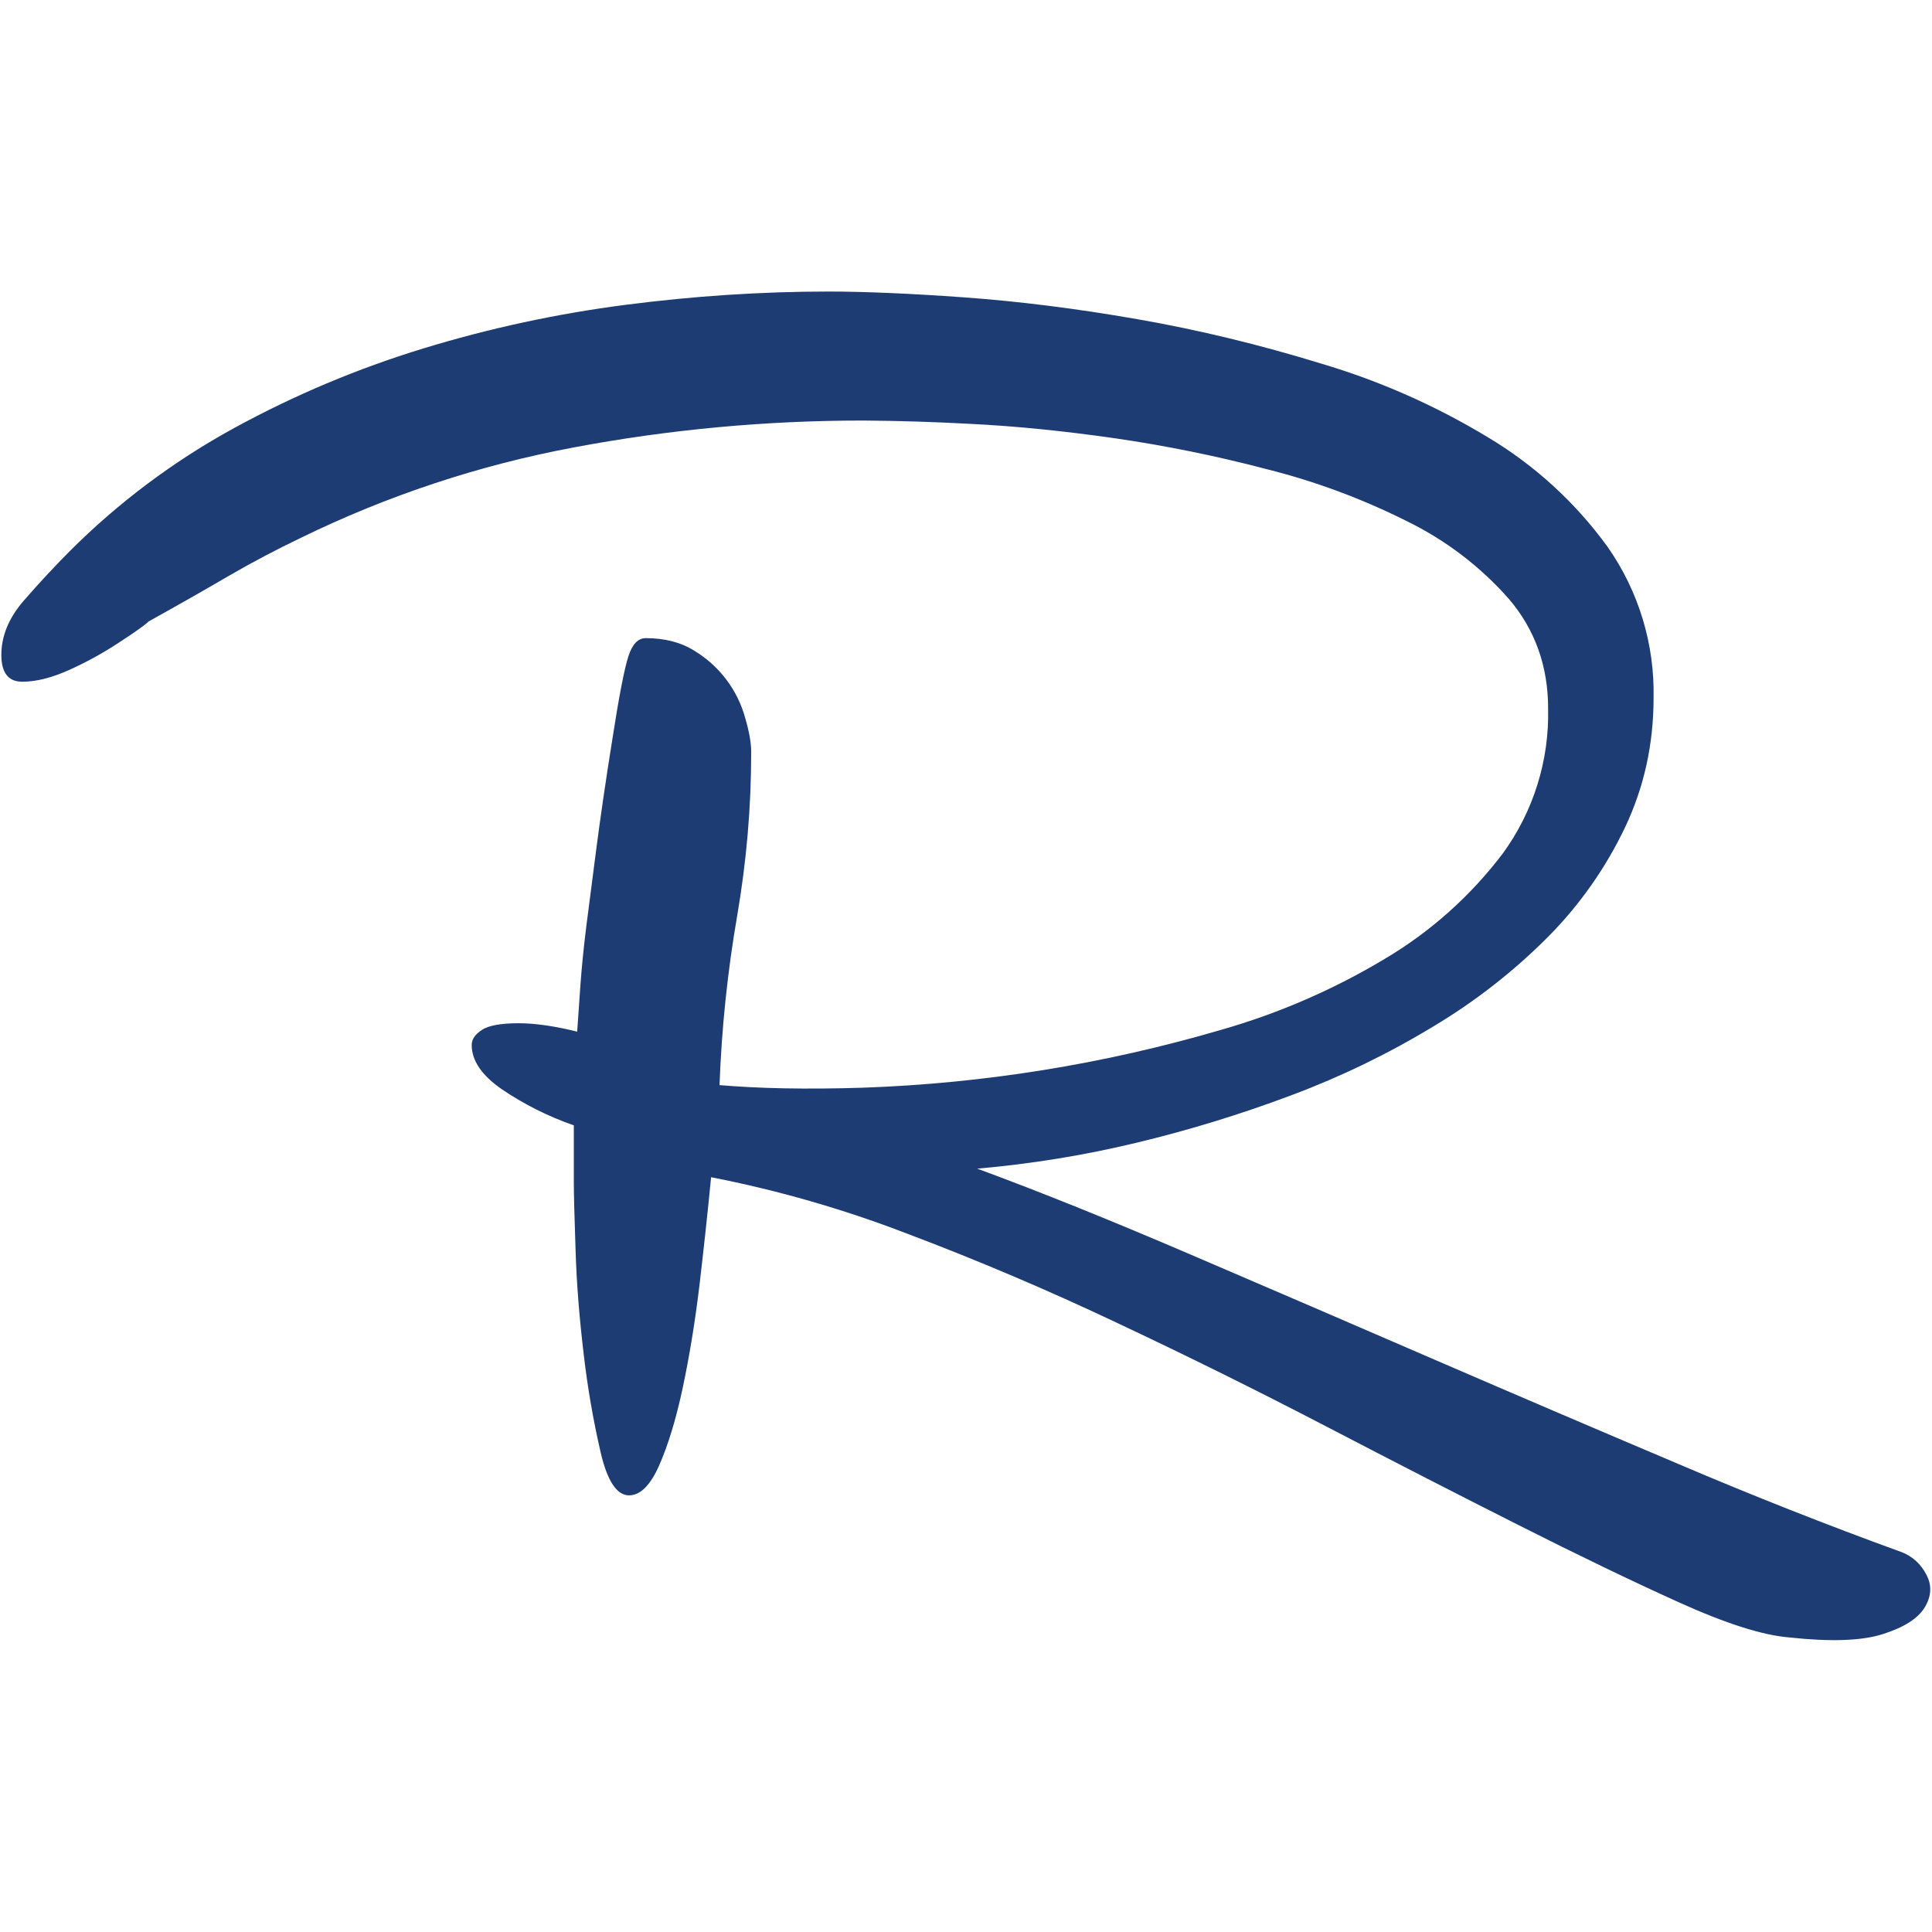
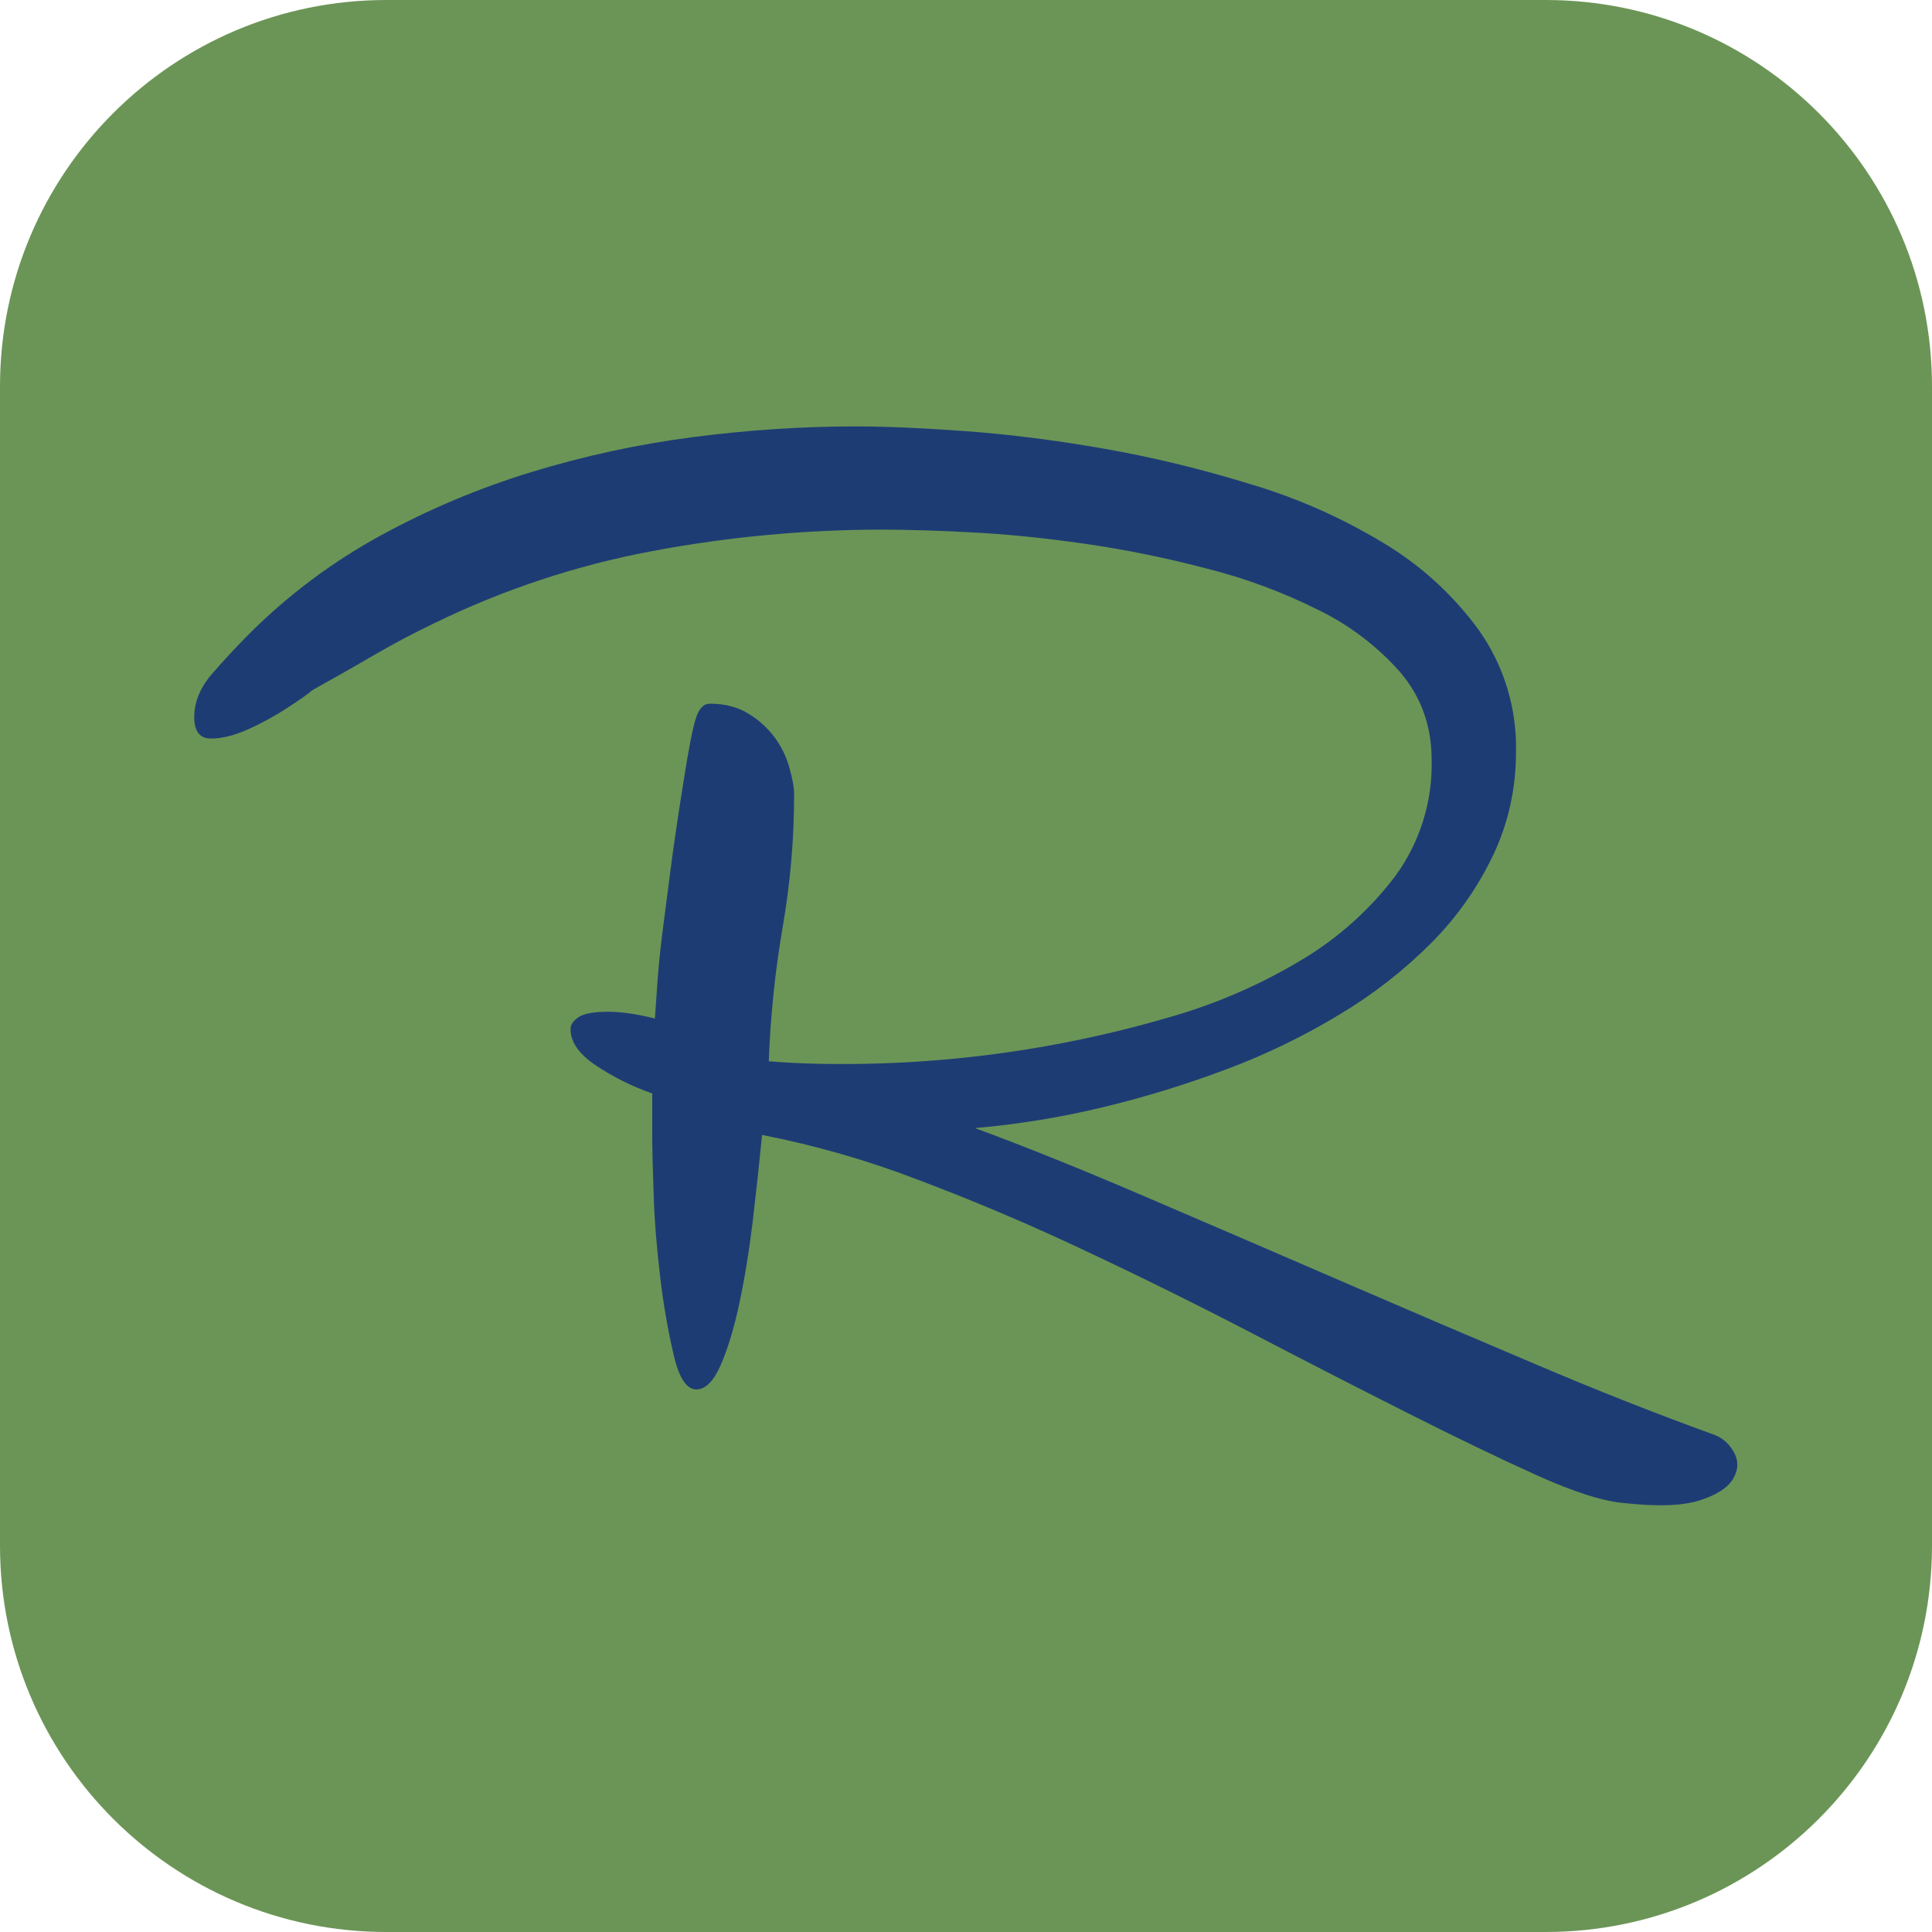
<svg xmlns="http://www.w3.org/2000/svg" version="1.1" width="1000" height="1000">
-   <g transform="matrix(7.518797,0,0,7.518797,0.6967302,150.9029)">
+   <rect width="1000" height="1000" rx="200" ry="200" fill="#6b9556" />
+   <g transform="matrix(6.015038,0,0,6.015038,100.536,220.7062)">
    <svg version="1.1" width="133" height="93">
      <svg viewBox="0 0 133 93">
        <path fill="#1e3c74" d="M130.8 86.77c.77.3 1.34.83 1.72 1.56.39.73.35 1.48-.11 2.25-.47.77-1.43 1.38-2.88 1.84-1.47.47-3.62.54-6.46.23-1.84-.15-4.37-.96-7.6-2.42-3.23-1.46-6.9-3.23-11-5.3-4.11-2.07-8.53-4.34-13.26-6.8A401.39 401.39 0 0 0 76.81 71a193.5 193.5 0 0 0-14.52-6.17 80.5 80.5 0 0 0-13.43-3.86c-.23 2.38-.5 4.86-.8 7.43-.31 2.57-.7 4.94-1.16 7.1-.46 2.15-1 3.91-1.61 5.3-.61 1.38-1.3 2.07-2.08 2.07-.84 0-1.49-.98-1.95-2.94a61.35 61.35 0 0 1-1.16-6.69c-.3-2.5-.5-4.91-.57-7.26-.08-2.34-.12-3.86-.12-4.55V57.4a21.31 21.31 0 0 1-4.95-2.48c-1.39-.96-2.08-1.98-2.08-3.05 0-.39.23-.73.7-1.04.45-.3 1.3-.46 2.53-.46 1.15 0 2.5.2 4.03.58l.23-3.29c.08-1.11.21-2.44.4-3.97l.7-5.42c.27-2.07.63-4.57 1.1-7.5.45-2.91.82-4.8 1.09-5.64.27-.85.67-1.27 1.2-1.27 1.31 0 2.43.29 3.35.87a7.82 7.82 0 0 1 3.51 4.67c.27.92.4 1.69.4 2.3 0 3.77-.32 7.53-.97 11.3a87.48 87.48 0 0 0-1.21 11.63c2.69.23 5.95.3 9.8.18a99.97 99.97 0 0 0 24.71-3.98 46.97 46.97 0 0 0 11.3-4.9 28.25 28.25 0 0 0 8.12-7.26 16.29 16.29 0 0 0 3.11-9.97c0-2.91-.9-5.43-2.7-7.54a22.57 22.57 0 0 0-7.04-5.36 47.14 47.14 0 0 0-9.62-3.57 94.07 94.07 0 0 0-10.54-2.14c-3.5-.5-6.79-.83-9.86-.98a154.9 154.9 0 0 0-7.37-.23c-6.76 0-13.4.62-19.94 1.85a73.65 73.65 0 0 0-18.78 6.22 70.67 70.67 0 0 0-5.02 2.65c-1.57.92-3.4 1.96-5.47 3.11-.23.23-.9.71-2.02 1.44a24.6 24.6 0 0 1-3.45 1.9c-1.2.54-2.27.81-3.23.81S0 26.24 0 25.01c0-1.3.52-2.56 1.56-3.75a70.48 70.48 0 0 1 3.16-3.4 49.77 49.77 0 0 1 11.3-8.46 69.39 69.39 0 0 1 13.02-5.48 84.63 84.63 0 0 1 13.89-3c4.71-.61 9.38-.92 14-.92 2.46 0 5.57.13 9.33.4 3.77.27 7.74.77 11.93 1.5 4.19.73 8.41 1.75 12.67 3.06a49.06 49.06 0 0 1 11.47 5.07 27.73 27.73 0 0 1 8.24 7.54A17.48 17.48 0 0 1 113.74 28c0 3.15-.65 6.11-1.96 8.88a27.51 27.51 0 0 1-5.3 7.54 40.4 40.4 0 0 1-7.9 6.17 57.86 57.86 0 0 1-9.73 4.72 89.64 89.64 0 0 1-10.72 3.29 74.13 74.13 0 0 1-10.95 1.78c4.38 1.61 9.3 3.6 14.75 5.94 5.46 2.34 11.03 4.74 16.71 7.2 5.69 2.46 11.3 4.86 16.83 7.2a300.4 300.4 0 0 0 15.32 6.05z" />
      </svg>
    </svg>
  </g>
</svg>
